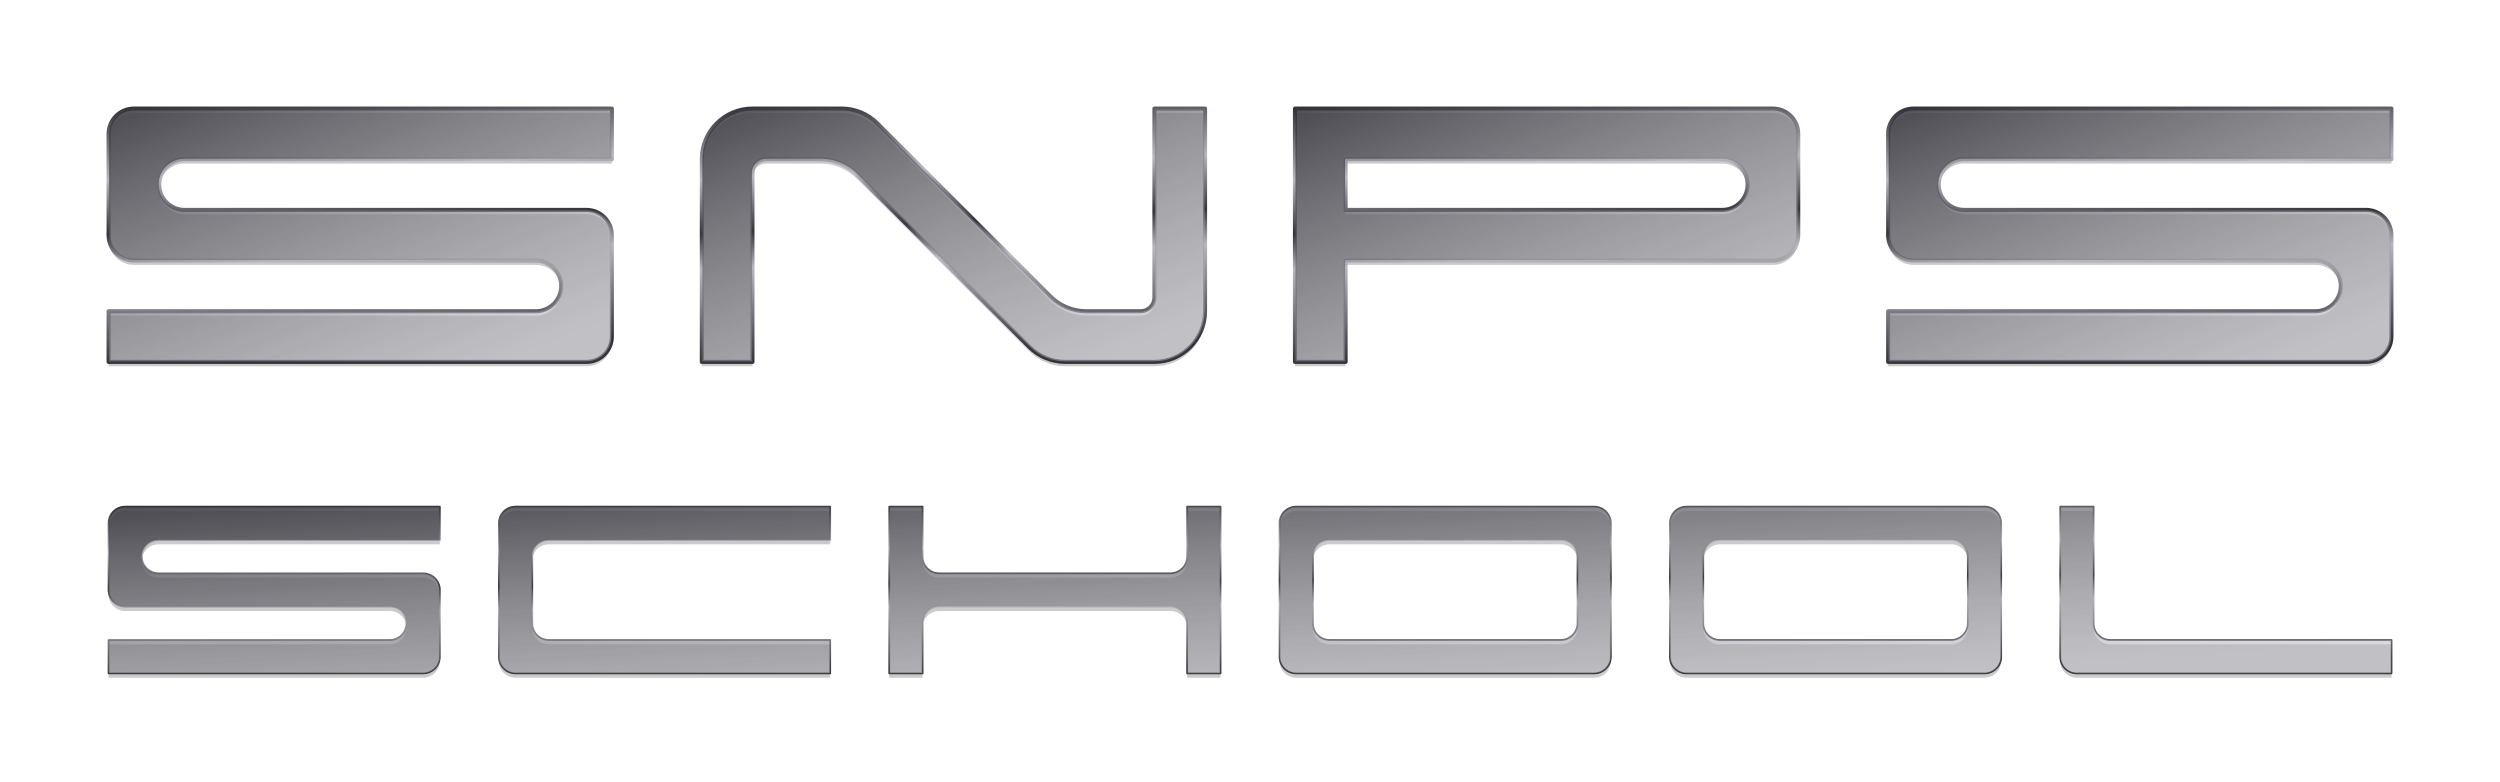
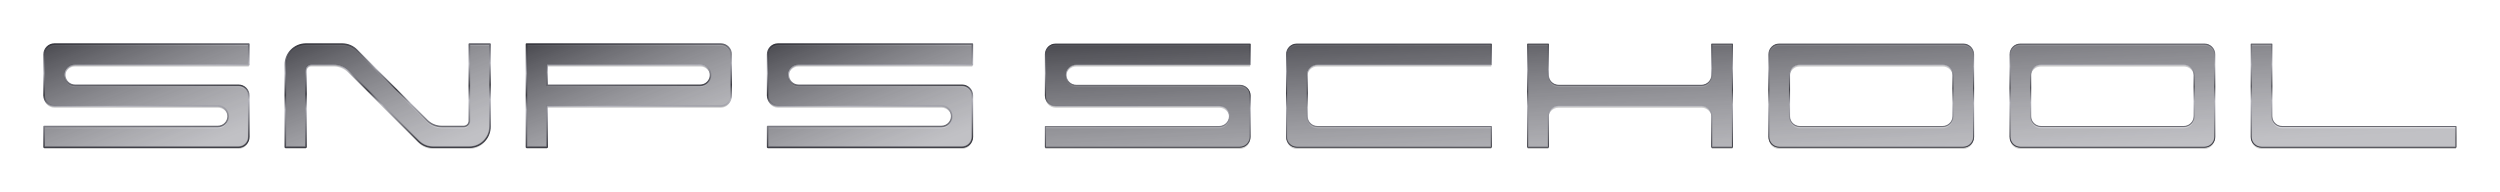
- <svg xmlns="http://www.w3.org/2000/svg" width="690.806" height="216.065" viewBox="0 0 690.806 216.065">
+ <svg xmlns="http://www.w3.org/2000/svg" width="1699.042" height="130.000" viewBox="0 0 1699.042 130.000">
  <defs>
    <linearGradient id="si-silver" x1="0" y1="0" x2=".18" y2="1">
      <stop stop-color="#fafafa" />
      <stop offset=".18" stop-color="#77777c" />
      <stop offset=".41" stop-color="#f8f8fa" />
      <stop offset=".49" stop-color="#68686e" />
      <stop offset=".7" stop-color="#dfdfe2" />
      <stop offset="1" stop-color="#b2b2b8" />
    </linearGradient>
    <linearGradient id="si-glass" x1="0" y1="0" x2=".24" y2="1">
      <stop stop-color="#33333a" stop-opacity=".92" />
      <stop offset=".16" stop-color="#b8b8c0" stop-opacity=".26" />
      <stop offset=".4" stop-color="#33333a" stop-opacity=".12" />
      <stop offset=".49" stop-color="#33333a" stop-opacity=".82" />
      <stop offset=".56" stop-color="#b8b8c0" stop-opacity=".1" />
      <stop offset=".82" stop-color="#33333a" stop-opacity=".15" />
      <stop offset="1" stop-color="#33333a" stop-opacity=".8" />
    </linearGradient>
    <linearGradient id="si-frost" x2=".8" y2="1">
      <stop stop-color="#33333a" stop-opacity=".85" />
      <stop offset="1" stop-color="#b8b8c0" stop-opacity=".5" />
    </linearGradient>
    <linearGradient id="si-edge" x2=".1" y2="1">
      <stop stop-color="#33333a" />
      <stop offset=".28" stop-color="#b8b8c0" />
      <stop offset=".49" stop-color="#33333a" />
      <stop offset=".63" stop-color="#b8b8c0" />
      <stop offset="1" stop-color="#33333a" />
    </linearGradient>
  </defs>
  <g transform="translate(0 1.2)" fill="#111111" opacity=".22">
    <g transform="translate(30 30)">
      <g transform="scale(1.492537) translate(-33.28 -33.28)">
        <path d="M117.08,42.66h9.38v-9.38H37.97c-2.59,0-4.69,2.1-4.69,4.69v18.76c0,2.59,2.1,4.69,4.69,4.69h4.69s69.73,0,69.73,0c2.59,0,4.69,2.1,4.69,4.69h0c0,2.59-2.1,4.69-4.69,4.69H42.66s-9.38,0-9.38,0v9.38h88.49c2.59,0,4.69-2.1,4.69-4.69v-18.76c0-2.59-2.1-4.69-4.69-4.69h-4.69s-69.73,0-69.73,0c-2.59,0-4.69-2.1-4.69-4.69h0c0-2.59,2.1-4.69,4.69-4.69h69.73Z" />
        <path d="M226.9,33.28v34.98c0,1.4-1.14,2.54-2.54,2.54h-10.08c-2.49,0-4.87-.99-6.63-2.75l-6.63-6.63-6.64-6.63-12.13-12.13h0l-6.63-6.63c-1.76-1.76-4.14-2.75-6.63-2.75h-9.37s-7.13,0-7.13,0h0c-5.18,0-9.38,4.2-9.38,9.38h0s0,0,0,0v37.52h9.38v-34.98c0-1.4,1.14-2.54,2.54-2.54h10.09c2.49,0,4.87.99,6.63,2.75l16.01,16.01,6.63,6.64,2.74,2.74,6.63,6.63c1.76,1.76,4.14,2.75,6.63,2.75h9.39s7.12,0,7.12,0h0c5.18,0,9.38-4.2,9.38-9.38h0v-37.52h-9.38Z" />
        <path d="M252.92,33.28v46.9h9.38v-18.76h79.11c2.59,0,4.69-2.1,4.69-4.69v-18.76c0-2.59-2.1-4.69-4.69-4.69h-88.49ZM332.03,52.04h-69.73v-9.38h69.73c2.59,0,4.69,2.1,4.69,4.69h0c0,2.59-2.1,4.69-4.69,4.69Z" />
        <path d="M372.12,47.35h0c0,2.59,2.1,4.69,4.69,4.69h74.42c2.59,0,4.69,2.1,4.69,4.69v18.76c0,2.59-2.1,4.69-4.69,4.69h-88.49v-9.38h79.11c2.59,0,4.69-2.1,4.69-4.69h0c0-2.59-2.1-4.69-4.69-4.69h-74.42c-2.59,0-4.69-2.1-4.69-4.69v-18.76c0-2.59,2.1-4.69,4.69-4.69h88.49v9.38h-79.11c-2.59,0-4.69,2.1-4.69,4.69Z" />
      </g>
-       <path d="M125.1 14.0H139.1V0.0H7.0C3.1 0.0 0.0 3.1 0.0 7.0V35.0C0.0 38.9 3.1 42.0 7.0 42.0H118.1C121.9 42.0 125.1 45.1 125.1 49.0C125.1 52.9 121.9 56.0 118.1 56.0H0.0V70.0H132.1C135.9 70.0 139.1 66.9 139.1 63.0V35.0C139.1 31.1 135.9 28.0 132.1 28.0H21.0C17.1 28.0 14.0 24.9 14.0 21.0C14.0 17.1 17.1 14.0 21.0 14.0H125.1ZM303.0 0.0H170.9C167.0 0.0 163.9 3.1 163.9 7.0V63.0C163.9 66.9 167.0 70.0 170.9 70.0H303.0V56.0H184.9C181.0 56.0 177.9 52.9 177.9 49.0V21.0C177.9 17.1 181.0 14.0 184.9 14.0H303.0V0.0ZM327.8 0.0H341.8V21.0C341.8 24.9 344.9 28.0 348.8 28.0H445.9C449.7 28.0 452.9 24.9 452.9 21.0V0.0H466.9V70.0H452.9V49.0C452.9 45.1 449.7 42.0 445.9 42.0H348.8C344.9 42.0 341.8 45.1 341.8 49.0V70.0H327.8V0.0ZM491.7 7.0C491.7 3.1 494.8 0.0 498.7 0.0H623.8C627.6 0.0 630.8 3.1 630.8 7.0V63.0C630.8 66.9 627.6 70.0 623.8 70.0H498.7C494.8 70.0 491.7 66.9 491.7 63.0V7.0ZM505.7 21.0V49.0C505.7 52.9 508.8 56.0 512.7 56.0H609.8C613.6 56.0 616.8 52.9 616.8 49.0V21.0C616.8 17.1 613.6 14.0 609.8 14.0H512.7C508.8 14.0 505.7 17.1 505.7 21.0ZM655.6 7.0C655.6 3.1 658.7 0.0 662.6 0.0H787.7C791.5 0.0 794.7 3.1 794.7 7.0V63.0C794.7 66.9 791.5 70.0 787.7 70.0H662.6C658.7 70.0 655.6 66.9 655.6 63.0V7.0ZM669.6 21.0V49.0C669.6 52.9 672.7 56.0 676.6 56.0H773.7C777.5 56.0 780.7 52.9 780.7 49.0V21.0C780.7 17.1 777.5 14.0 773.7 14.0H676.6C672.7 14.0 669.6 17.1 669.6 21.0ZM819.5 0.0H833.5V49.0C833.5 52.9 836.6 56.0 840.5 56.0H958.6V70.0H826.5C822.6 70.0 819.5 66.9 819.5 63.0V0.0Z" transform="translate(0 110) scale(0.6580738)" />
+       <path d="M125.1 14.0H139.1V0.0H7.0C3.1 0.0 0.0 3.1 0.0 7.0V35.0C0.0 38.9 3.1 42.0 7.0 42.0H118.1C121.9 42.0 125.1 45.1 125.1 49.0C125.1 52.9 121.9 56.0 118.1 56.0H0.0V70.0H132.1C135.9 70.0 139.1 66.9 139.1 63.0V35.0C139.1 31.1 135.9 28.0 132.1 28.0H21.0C17.1 28.0 14.0 24.9 14.0 21.0C14.0 17.1 17.1 14.0 21.0 14.0H125.1ZM303.0 0.0H170.9C167.0 0.0 163.9 3.1 163.9 7.0V63.0C163.9 66.9 167.0 70.0 170.9 70.0H303.0V56.0H184.9C181.0 56.0 177.9 52.9 177.9 49.0V21.0C177.9 17.1 181.0 14.0 184.9 14.0H303.0V0.0ZM327.8 0.0H341.8V21.0C341.8 24.9 344.9 28.0 348.8 28.0H445.9C449.7 28.0 452.9 24.9 452.9 21.0V0.0H466.9V70.0H452.9V49.0C452.9 45.1 449.7 42.0 445.9 42.0H348.8C344.9 42.0 341.8 45.1 341.8 49.0V70.0H327.8V0.0ZM491.7 7.0C491.7 3.1 494.8 0.0 498.7 0.0H623.8C627.6 0.0 630.8 3.1 630.8 7.0V63.0C630.8 66.9 627.6 70.0 623.8 70.0H498.7C494.8 70.0 491.7 66.9 491.7 63.0V7.0ZM505.7 21.0V49.0C505.7 52.9 508.8 56.0 512.7 56.0H609.8C613.6 56.0 616.8 52.9 616.8 49.0V21.0C616.8 17.1 613.6 14.0 609.8 14.0H512.7C508.8 14.0 505.7 17.1 505.7 21.0ZM655.6 7.0C655.6 3.1 658.7 0.0 662.6 0.0H787.7C791.5 0.0 794.7 3.1 794.7 7.0V63.0C794.7 66.9 791.5 70.0 787.7 70.0H662.6C658.7 70.0 655.6 66.9 655.6 63.0V7.0ZM669.6 21.0V49.0C669.6 52.9 672.7 56.0 676.6 56.0H773.7C777.5 56.0 780.7 52.9 780.7 49.0V21.0C780.7 17.1 777.5 14.0 773.7 14.0H676.6C672.7 14.0 669.6 17.1 669.6 21.0ZM819.5 0.0H833.5V49.0C833.5 52.9 836.6 56.0 840.5 56.0H958.6V70.0H826.5C822.6 70.0 819.5 66.9 819.5 63.0V0.0Z" transform="translate(680.4776 0)" />
    </g>
  </g>
  <g fill="url(#si-frost)" stroke="url(#si-edge)" stroke-width=".75" stroke-linejoin="round" paint-order="stroke fill">
    <g transform="translate(30 30)">
      <g transform="scale(1.492537) translate(-33.28 -33.28)">
        <path d="M117.08,42.66h9.38v-9.38H37.97c-2.59,0-4.69,2.1-4.69,4.69v18.76c0,2.59,2.1,4.69,4.69,4.69h4.69s69.73,0,69.73,0c2.59,0,4.69,2.1,4.69,4.69h0c0,2.59-2.1,4.69-4.69,4.69H42.66s-9.38,0-9.38,0v9.38h88.49c2.59,0,4.69-2.1,4.69-4.69v-18.76c0-2.59-2.1-4.69-4.69-4.69h-4.69s-69.73,0-69.73,0c-2.59,0-4.69-2.1-4.69-4.69h0c0-2.59,2.1-4.69,4.69-4.69h69.73Z" />
        <path d="M226.9,33.28v34.98c0,1.4-1.14,2.54-2.54,2.54h-10.08c-2.49,0-4.87-.99-6.63-2.75l-6.63-6.63-6.64-6.63-12.13-12.13h0l-6.63-6.63c-1.76-1.76-4.14-2.75-6.63-2.75h-9.37s-7.13,0-7.13,0h0c-5.18,0-9.38,4.2-9.38,9.38h0s0,0,0,0v37.52h9.38v-34.98c0-1.4,1.14-2.54,2.54-2.54h10.09c2.49,0,4.87.99,6.63,2.75l16.01,16.01,6.63,6.64,2.74,2.74,6.63,6.63c1.76,1.76,4.14,2.75,6.63,2.75h9.39s7.12,0,7.12,0h0c5.18,0,9.38-4.2,9.38-9.38h0v-37.52h-9.38Z" />
        <path d="M252.92,33.28v46.9h9.38v-18.76h79.11c2.59,0,4.69-2.1,4.69-4.69v-18.76c0-2.59-2.1-4.69-4.69-4.69h-88.49ZM332.03,52.04h-69.73v-9.38h69.73c2.59,0,4.69,2.1,4.69,4.69h0c0,2.59-2.1,4.69-4.69,4.69Z" />
        <path d="M372.12,47.35h0c0,2.59,2.1,4.69,4.69,4.69h74.42c2.59,0,4.69,2.1,4.69,4.69v18.76c0,2.59-2.1,4.69-4.69,4.69h-88.49v-9.38h79.11c2.59,0,4.69-2.1,4.69-4.69h0c0-2.59-2.1-4.69-4.69-4.69h-74.42c-2.59,0-4.69-2.1-4.69-4.69v-18.76c0-2.59,2.1-4.69,4.69-4.69h88.49v9.38h-79.11c-2.59,0-4.69,2.1-4.69,4.69Z" />
      </g>
-       <path d="M125.1 14.0H139.1V0.0H7.0C3.1 0.0 0.0 3.1 0.0 7.0V35.0C0.0 38.9 3.1 42.0 7.0 42.0H118.1C121.9 42.0 125.1 45.1 125.1 49.0C125.1 52.9 121.9 56.0 118.1 56.0H0.0V70.0H132.1C135.9 70.0 139.1 66.9 139.1 63.0V35.0C139.1 31.1 135.9 28.0 132.1 28.0H21.0C17.1 28.0 14.0 24.9 14.0 21.0C14.0 17.1 17.1 14.0 21.0 14.0H125.1ZM303.0 0.0H170.9C167.0 0.0 163.9 3.1 163.9 7.0V63.0C163.9 66.9 167.0 70.0 170.9 70.0H303.0V56.0H184.9C181.0 56.0 177.9 52.9 177.9 49.0V21.0C177.9 17.1 181.0 14.0 184.9 14.0H303.0V0.0ZM327.8 0.0H341.8V21.0C341.8 24.9 344.9 28.0 348.8 28.0H445.9C449.7 28.0 452.9 24.9 452.9 21.0V0.0H466.9V70.0H452.9V49.0C452.9 45.1 449.7 42.0 445.9 42.0H348.8C344.9 42.0 341.8 45.1 341.8 49.0V70.0H327.8V0.0ZM491.7 7.0C491.7 3.1 494.8 0.0 498.7 0.0H623.8C627.6 0.0 630.8 3.1 630.8 7.0V63.0C630.8 66.9 627.6 70.0 623.8 70.0H498.7C494.8 70.0 491.7 66.9 491.7 63.0V7.0ZM505.7 21.0V49.0C505.7 52.9 508.8 56.0 512.7 56.0H609.8C613.6 56.0 616.8 52.9 616.8 49.0V21.0C616.8 17.1 613.6 14.0 609.8 14.0H512.7C508.8 14.0 505.7 17.1 505.7 21.0ZM655.6 7.0C655.6 3.1 658.7 0.0 662.6 0.0H787.7C791.5 0.0 794.7 3.1 794.7 7.0V63.0C794.7 66.9 791.5 70.0 787.7 70.0H662.6C658.7 70.0 655.6 66.9 655.6 63.0V7.0ZM669.6 21.0V49.0C669.6 52.9 672.7 56.0 676.6 56.0H773.7C777.5 56.0 780.7 52.9 780.7 49.0V21.0C780.7 17.1 777.5 14.0 773.7 14.0H676.6C672.7 14.0 669.6 17.1 669.6 21.0ZM819.5 0.0H833.5V49.0C833.5 52.9 836.6 56.0 840.5 56.0H958.6V70.0H826.5C822.6 70.0 819.5 66.9 819.5 63.0V0.0Z" transform="translate(0 110) scale(0.6580738)" />
+       <path d="M125.1 14.0H139.1V0.0H7.0C3.1 0.0 0.0 3.1 0.0 7.0V35.0C0.0 38.9 3.1 42.0 7.0 42.0H118.1C121.9 42.0 125.1 45.1 125.1 49.0C125.1 52.9 121.9 56.0 118.1 56.0H0.0V70.0H132.1C135.9 70.0 139.1 66.9 139.1 63.0V35.0C139.1 31.1 135.9 28.0 132.1 28.0H21.0C17.1 28.0 14.0 24.9 14.0 21.0C14.0 17.1 17.1 14.0 21.0 14.0H125.1ZM303.0 0.0H170.9C167.0 0.0 163.9 3.1 163.9 7.0V63.0C163.9 66.9 167.0 70.0 170.9 70.0H303.0V56.0H184.9C181.0 56.0 177.9 52.9 177.9 49.0V21.0C177.9 17.1 181.0 14.0 184.9 14.0H303.0V0.0ZM327.8 0.0H341.8V21.0C341.8 24.9 344.9 28.0 348.8 28.0H445.9C449.7 28.0 452.9 24.9 452.9 21.0V0.0H466.9V70.0H452.9V49.0C452.9 45.1 449.7 42.0 445.9 42.0H348.8C344.9 42.0 341.8 45.1 341.8 49.0V70.0H327.8V0.0ZM491.7 7.0C491.7 3.1 494.8 0.0 498.7 0.0H623.8C627.6 0.0 630.8 3.1 630.8 7.0V63.0C630.8 66.9 627.6 70.0 623.8 70.0H498.7C494.8 70.0 491.7 66.9 491.7 63.0V7.0ZM505.7 21.0V49.0C505.7 52.9 508.8 56.0 512.7 56.0H609.8C613.6 56.0 616.8 52.9 616.8 49.0V21.0C616.8 17.1 613.6 14.0 609.8 14.0H512.7C508.8 14.0 505.7 17.1 505.7 21.0ZM655.6 7.0C655.6 3.1 658.7 0.0 662.6 0.0H787.7C791.5 0.0 794.7 3.1 794.7 7.0V63.0C794.7 66.9 791.5 70.0 787.7 70.0H662.6C658.7 70.0 655.6 66.9 655.6 63.0V7.0ZM669.6 21.0V49.0C669.6 52.9 672.7 56.0 676.6 56.0H773.7C777.5 56.0 780.7 52.9 780.7 49.0V21.0C780.7 17.1 777.5 14.0 773.7 14.0H676.6C672.7 14.0 669.6 17.1 669.6 21.0ZM819.5 0.0H833.5V49.0C833.5 52.9 836.6 56.0 840.5 56.0H958.6V70.0H826.5C822.6 70.0 819.5 66.9 819.5 63.0V0.0Z" transform="translate(680.4776 0)" />
    </g>
  </g>
  <g fill="none" stroke="url(#si-edge)" stroke-width=".22" opacity=".9">
    <g transform="translate(30 30)">
      <g transform="scale(1.492537) translate(-33.28 -33.28)">
        <path d="M117.08,42.66h9.38v-9.38H37.97c-2.59,0-4.69,2.1-4.69,4.69v18.76c0,2.59,2.1,4.69,4.69,4.69h4.69s69.73,0,69.73,0c2.59,0,4.69,2.1,4.69,4.69h0c0,2.59-2.1,4.69-4.69,4.69H42.66s-9.38,0-9.38,0v9.38h88.49c2.59,0,4.69-2.1,4.69-4.69v-18.76c0-2.59-2.1-4.69-4.69-4.69h-4.69s-69.73,0-69.73,0c-2.59,0-4.69-2.1-4.69-4.69h0c0-2.59,2.1-4.69,4.69-4.69h69.73Z" />
        <path d="M226.9,33.28v34.98c0,1.4-1.14,2.54-2.54,2.54h-10.08c-2.49,0-4.87-.99-6.63-2.75l-6.63-6.63-6.64-6.63-12.13-12.13h0l-6.63-6.63c-1.76-1.76-4.14-2.75-6.63-2.75h-9.37s-7.13,0-7.13,0h0c-5.18,0-9.38,4.2-9.38,9.38h0s0,0,0,0v37.52h9.38v-34.98c0-1.4,1.14-2.54,2.54-2.54h10.09c2.49,0,4.87.99,6.63,2.75l16.01,16.01,6.63,6.64,2.74,2.74,6.63,6.63c1.76,1.76,4.14,2.75,6.63,2.75h9.39s7.12,0,7.12,0h0c5.18,0,9.38-4.2,9.38-9.38h0v-37.52h-9.38Z" />
        <path d="M252.92,33.28v46.9h9.38v-18.76h79.11c2.59,0,4.69-2.1,4.69-4.69v-18.76c0-2.59-2.1-4.69-4.69-4.69h-88.49ZM332.03,52.04h-69.73v-9.38h69.73c2.59,0,4.69,2.1,4.69,4.69h0c0,2.59-2.1,4.69-4.69,4.69Z" />
        <path d="M372.12,47.35h0c0,2.59,2.1,4.69,4.69,4.69h74.42c2.59,0,4.69,2.1,4.69,4.69v18.76c0,2.59-2.1,4.69-4.69,4.69h-88.49v-9.38h79.11c2.59,0,4.69-2.1,4.69-4.69h0c0-2.59-2.1-4.69-4.69-4.69h-74.42c-2.59,0-4.69-2.1-4.69-4.69v-18.76c0-2.59,2.1-4.69,4.69-4.69h88.49v9.38h-79.11c-2.59,0-4.69,2.1-4.69,4.69Z" />
      </g>
-       <path d="M125.1 14.0H139.1V0.0H7.0C3.1 0.0 0.0 3.1 0.0 7.0V35.0C0.0 38.9 3.1 42.0 7.0 42.0H118.1C121.9 42.0 125.1 45.1 125.1 49.0C125.1 52.9 121.9 56.0 118.1 56.0H0.0V70.0H132.1C135.9 70.0 139.1 66.9 139.1 63.0V35.0C139.1 31.1 135.9 28.0 132.1 28.0H21.0C17.1 28.0 14.0 24.9 14.0 21.0C14.0 17.1 17.1 14.0 21.0 14.0H125.1ZM303.0 0.0H170.9C167.0 0.0 163.9 3.1 163.9 7.0V63.0C163.9 66.9 167.0 70.0 170.9 70.0H303.0V56.0H184.9C181.0 56.0 177.9 52.9 177.9 49.0V21.0C177.9 17.1 181.0 14.0 184.9 14.0H303.0V0.0ZM327.8 0.0H341.8V21.0C341.8 24.9 344.9 28.0 348.8 28.0H445.9C449.7 28.0 452.9 24.9 452.9 21.0V0.0H466.9V70.0H452.9V49.0C452.9 45.1 449.7 42.0 445.9 42.0H348.8C344.9 42.0 341.8 45.1 341.8 49.0V70.0H327.8V0.0ZM491.7 7.0C491.7 3.1 494.8 0.0 498.7 0.0H623.8C627.6 0.0 630.8 3.1 630.8 7.0V63.0C630.8 66.9 627.6 70.0 623.8 70.0H498.7C494.8 70.0 491.7 66.9 491.7 63.0V7.0ZM505.7 21.0V49.0C505.7 52.9 508.8 56.0 512.7 56.0H609.8C613.6 56.0 616.8 52.9 616.8 49.0V21.0C616.8 17.1 613.6 14.0 609.8 14.0H512.7C508.8 14.0 505.7 17.1 505.7 21.0ZM655.6 7.0C655.6 3.1 658.7 0.0 662.6 0.0H787.7C791.5 0.0 794.7 3.1 794.7 7.0V63.0C794.7 66.9 791.5 70.0 787.7 70.0H662.6C658.7 70.0 655.6 66.9 655.6 63.0V7.0ZM669.6 21.0V49.0C669.6 52.9 672.7 56.0 676.6 56.0H773.7C777.5 56.0 780.7 52.9 780.7 49.0V21.0C780.7 17.1 777.5 14.0 773.7 14.0H676.6C672.7 14.0 669.6 17.1 669.6 21.0ZM819.5 0.0H833.5V49.0C833.5 52.9 836.6 56.0 840.5 56.0H958.6V70.0H826.5C822.6 70.0 819.5 66.9 819.5 63.0V0.0Z" transform="translate(0 110) scale(0.6580738)" />
+       <path d="M125.1 14.0H139.1V0.0H7.0C3.1 0.0 0.0 3.1 0.0 7.0V35.0C0.0 38.9 3.1 42.0 7.0 42.0H118.1C121.9 42.0 125.1 45.1 125.1 49.0C125.1 52.9 121.9 56.0 118.1 56.0H0.0V70.0H132.1C135.9 70.0 139.1 66.9 139.1 63.0V35.0C139.1 31.1 135.9 28.0 132.1 28.0H21.0C17.1 28.0 14.0 24.9 14.0 21.0C14.0 17.1 17.1 14.0 21.0 14.0H125.1ZM303.0 0.0H170.9C167.0 0.0 163.9 3.1 163.9 7.0V63.0C163.9 66.9 167.0 70.0 170.9 70.0H303.0V56.0H184.9C181.0 56.0 177.9 52.9 177.9 49.0V21.0C177.9 17.1 181.0 14.0 184.9 14.0H303.0V0.0ZM327.8 0.0H341.8V21.0C341.8 24.9 344.9 28.0 348.8 28.0H445.9C449.7 28.0 452.9 24.9 452.9 21.0V0.0H466.9V70.0H452.9V49.0C452.9 45.1 449.7 42.0 445.9 42.0H348.8C344.9 42.0 341.8 45.1 341.8 49.0V70.0H327.8V0.0ZM491.7 7.0C491.7 3.1 494.8 0.0 498.7 0.0H623.8C627.6 0.0 630.8 3.1 630.8 7.0V63.0C630.8 66.9 627.6 70.0 623.8 70.0H498.7C494.8 70.0 491.7 66.9 491.7 63.0V7.0ZM505.7 21.0V49.0C505.7 52.9 508.8 56.0 512.7 56.0H609.8C613.6 56.0 616.8 52.9 616.8 49.0V21.0C616.8 17.1 613.6 14.0 609.8 14.0H512.7C508.8 14.0 505.7 17.1 505.7 21.0ZM655.6 7.0C655.6 3.1 658.7 0.0 662.6 0.0H787.7C791.5 0.0 794.7 3.1 794.7 7.0V63.0C794.7 66.9 791.5 70.0 787.7 70.0H662.6C658.7 70.0 655.6 66.9 655.6 63.0V7.0ZM669.6 21.0V49.0C669.6 52.9 672.7 56.0 676.6 56.0H773.7C777.5 56.0 780.7 52.9 780.7 49.0V21.0C780.7 17.1 777.5 14.0 773.7 14.0H676.6C672.7 14.0 669.6 17.1 669.6 21.0ZM819.5 0.0H833.5V49.0C833.5 52.9 836.6 56.0 840.5 56.0H958.6V70.0H826.5C822.6 70.0 819.5 66.9 819.5 63.0V0.0Z" transform="translate(680.4776 0)" />
    </g>
  </g>
</svg>
